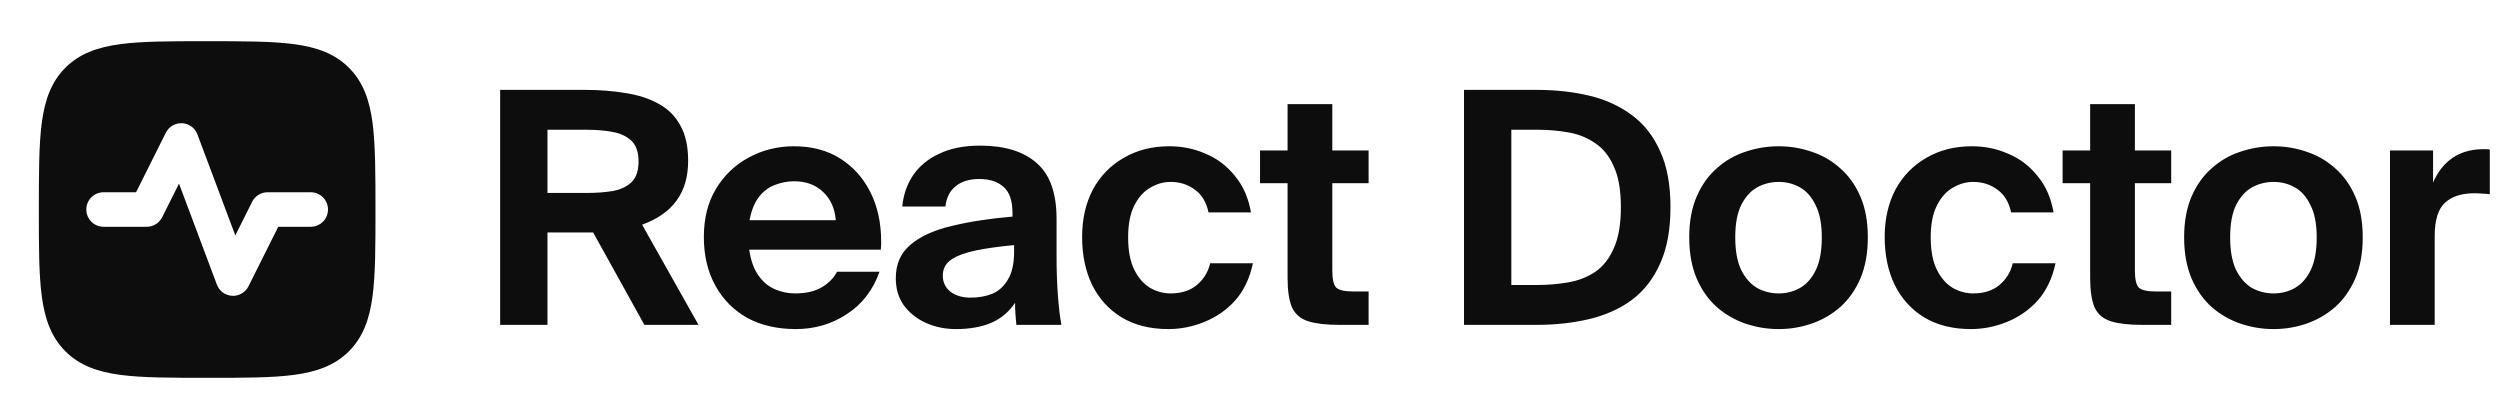
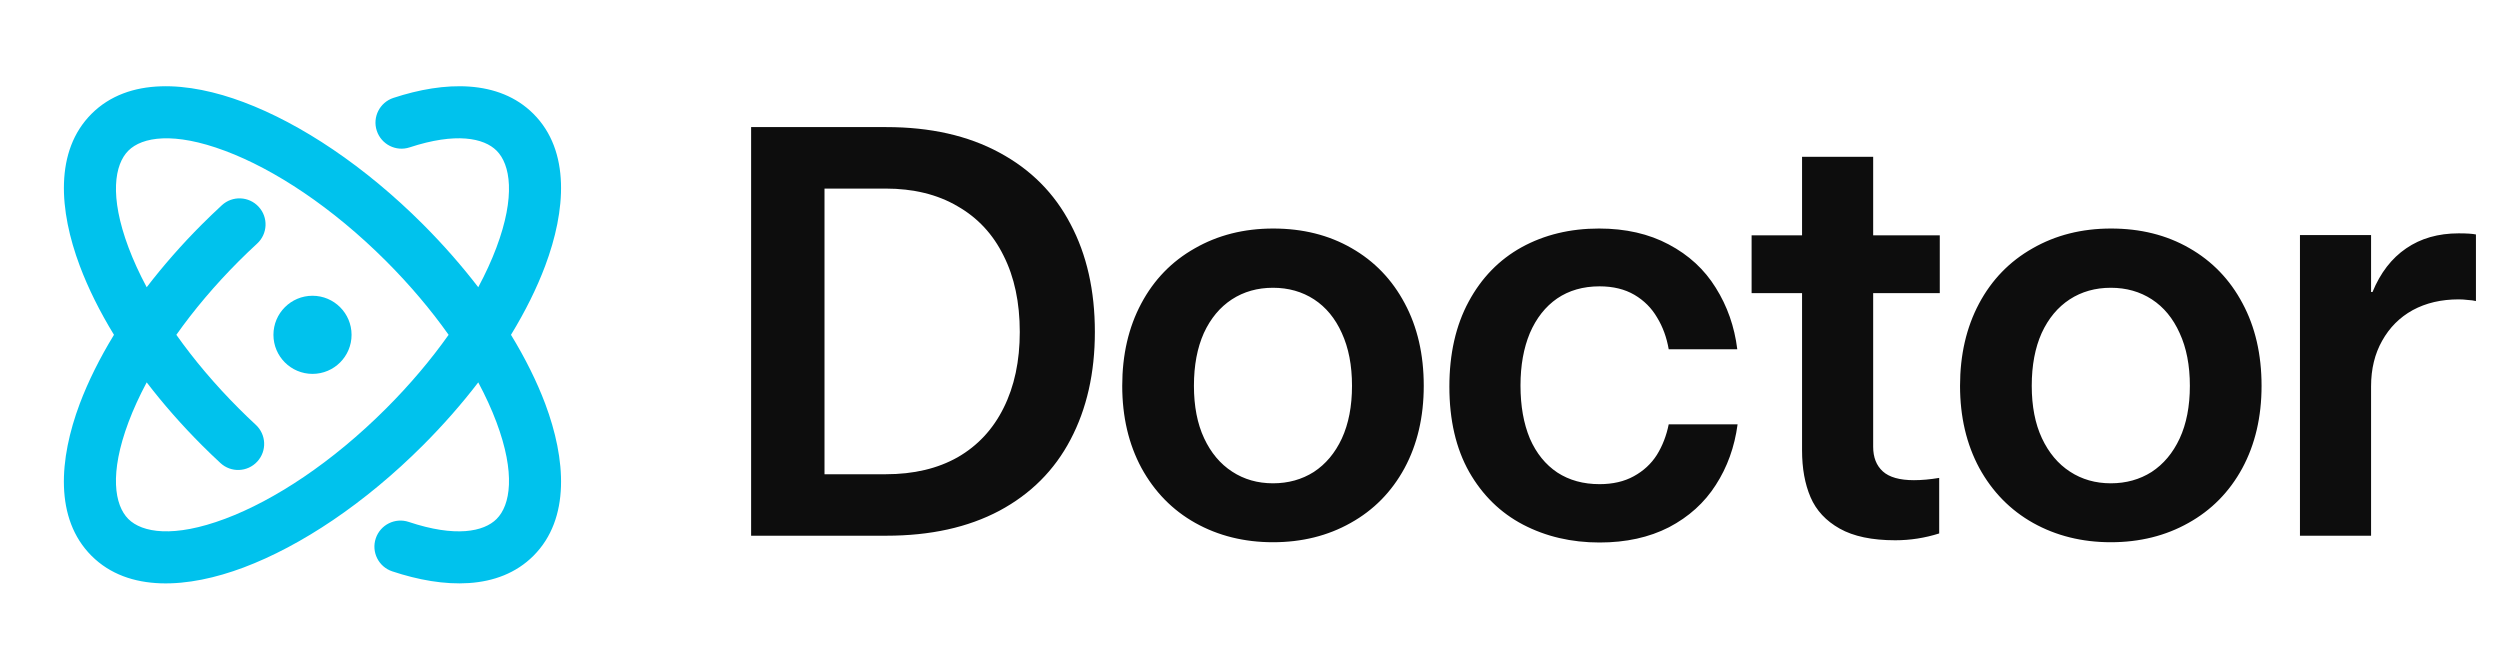
- <svg xmlns="http://www.w3.org/2000/svg" width="531" height="89" viewBox="0 0 531 89" fill="none">
-   <path fill-rule="evenodd" clip-rule="evenodd" d="M62.472 9.379C57.795 8.75 51.392 8.75 43.791 8.75C36.19 8.75 30.205 8.75 25.529 9.379C20.73 10.024 16.901 11.376 13.888 14.388C10.876 17.401 9.524 21.23 8.879 26.029C8.25 30.705 8.25 37.108 8.25 44.709C8.25 52.31 8.25 58.295 8.879 62.972C9.524 67.769 10.876 71.599 13.888 74.612C16.901 77.624 20.73 78.976 25.529 79.621C30.205 80.25 36.608 80.25 44.209 80.25C51.81 80.25 57.795 80.25 62.472 79.621C67.269 78.976 71.099 77.624 74.112 74.612C77.124 71.599 78.476 67.769 79.121 62.972C79.75 58.295 79.75 52.31 79.75 44.709C79.75 37.108 79.75 30.705 79.121 26.029C78.476 21.23 77.124 17.401 74.112 14.388C71.099 11.376 67.269 10.024 62.472 9.379ZM41.933 28.546C41.421 27.18 40.148 26.248 38.692 26.172C37.236 26.095 35.873 26.889 35.22 28.194L28.901 40.833H22C19.975 40.833 18.333 42.475 18.333 44.5C18.333 46.525 19.975 48.167 22 48.167H31.167C32.556 48.167 33.825 47.382 34.446 46.14L38.019 38.994L46.067 60.454C46.579 61.819 47.852 62.752 49.308 62.828C50.764 62.905 52.127 62.111 52.779 60.806L59.099 48.167H66C68.025 48.167 69.667 46.525 69.667 44.5C69.667 42.475 68.025 40.833 66 40.833H56.833C55.444 40.833 54.175 41.618 53.554 42.86L49.981 50.006L41.933 28.546Z" fill="#0D0D0D" />
-   <path d="M106.232 69V19.089H124.2C127.367 19.089 130.281 19.318 132.943 19.777C135.605 20.19 137.923 20.947 139.896 22.049C141.916 23.15 143.453 24.688 144.509 26.661C145.61 28.589 146.161 31.09 146.161 34.165C146.161 37.562 145.335 40.384 143.683 42.633C142.076 44.836 139.644 46.534 136.385 47.727L148.364 69H136.867L125.99 49.38H116.283V69H106.232ZM116.283 40.981H124.613C126.679 40.981 128.537 40.843 130.19 40.568C131.888 40.246 133.219 39.604 134.182 38.64C135.146 37.676 135.628 36.231 135.628 34.303C135.628 32.375 135.146 30.93 134.182 29.966C133.219 29.002 131.888 28.36 130.19 28.038C128.537 27.717 126.679 27.556 124.613 27.556H116.283V40.981ZM168.635 38.502C167.304 38.502 165.973 38.755 164.642 39.26C163.357 39.719 162.233 40.545 161.269 41.738C160.305 42.931 159.617 44.606 159.204 46.764H177.516C177.332 44.285 176.437 42.289 174.831 40.774C173.271 39.26 171.205 38.502 168.635 38.502ZM177.791 57.71H186.81C185.433 61.611 183.115 64.617 179.857 66.728C176.644 68.839 173.041 69.895 169.048 69.895C165.055 69.895 161.59 69.092 158.653 67.485C155.762 65.833 153.513 63.538 151.906 60.601C150.3 57.664 149.497 54.245 149.497 50.343C149.497 46.397 150.346 43 152.044 40.155C153.788 37.263 156.106 35.037 158.997 33.477C161.935 31.87 165.147 31.067 168.635 31.067C172.445 31.067 175.726 31.939 178.48 33.683C181.234 35.427 183.368 37.814 184.882 40.843C186.397 43.872 187.154 47.337 187.154 51.238C187.154 51.468 187.154 51.743 187.154 52.065C187.154 52.34 187.131 52.661 187.085 53.028H159.135C159.456 55.277 160.099 57.09 161.063 58.467C162.026 59.844 163.197 60.831 164.574 61.427C165.95 62.024 167.373 62.322 168.842 62.322C171.182 62.322 173.087 61.886 174.556 61.014C176.024 60.142 177.103 59.041 177.791 57.71ZM225.445 69H215.876C215.784 68.128 215.716 67.325 215.67 66.591C215.624 65.81 215.601 65.053 215.601 64.319C214.316 66.246 212.618 67.669 210.506 68.587C208.395 69.459 205.917 69.895 203.071 69.895C200.731 69.895 198.597 69.459 196.669 68.587C194.741 67.715 193.181 66.476 191.988 64.869C190.84 63.263 190.267 61.336 190.267 59.087C190.267 56.103 191.299 53.74 193.365 51.996C195.476 50.206 198.39 48.875 202.108 48.003C205.871 47.085 210.185 46.419 215.05 46.006V45.18C215.05 42.61 214.408 40.774 213.123 39.673C211.883 38.571 210.185 38.02 208.028 38.02C205.917 38.02 204.242 38.525 203.003 39.535C201.763 40.499 201.029 41.945 200.8 43.872H191.643C191.873 41.394 192.63 39.191 193.915 37.263C195.246 35.29 197.105 33.752 199.492 32.651C201.878 31.503 204.77 30.93 208.166 30.93C213.398 30.93 217.414 32.169 220.213 34.647C223.013 37.08 224.413 41.027 224.413 46.488V54.612C224.413 57.365 224.505 60.027 224.688 62.598C224.872 65.168 225.124 67.302 225.445 69ZM215.394 53.441V52.065C212.365 52.34 209.703 52.707 207.409 53.166C205.16 53.625 203.393 54.267 202.108 55.094C200.868 55.92 200.249 57.067 200.249 58.536C200.249 59.959 200.8 61.106 201.901 61.978C203.003 62.804 204.425 63.217 206.169 63.217C207.867 63.217 209.405 62.942 210.782 62.391C212.159 61.794 213.26 60.785 214.086 59.362C214.958 57.939 215.394 55.966 215.394 53.441ZM257.034 55.92H266.121C265.433 59.133 264.171 61.772 262.335 63.837C260.499 65.856 258.319 67.371 255.795 68.38C253.316 69.39 250.769 69.895 248.153 69.895C244.298 69.895 240.993 69.069 238.24 67.417C235.532 65.764 233.443 63.47 231.975 60.532C230.552 57.595 229.841 54.199 229.841 50.343C229.841 46.534 230.598 43.184 232.113 40.292C233.673 37.401 235.853 35.152 238.653 33.546C241.452 31.893 244.688 31.067 248.36 31.067C251.113 31.067 253.683 31.595 256.07 32.651C258.502 33.66 260.568 35.221 262.266 37.332C264.01 39.397 265.157 41.99 265.708 45.111H256.69C256.231 42.954 255.267 41.348 253.798 40.292C252.329 39.191 250.608 38.64 248.635 38.64C247.12 38.64 245.675 39.053 244.298 39.879C242.921 40.66 241.796 41.922 240.924 43.666C240.052 45.364 239.616 47.613 239.616 50.412C239.616 53.258 240.052 55.553 240.924 57.297C241.796 59.041 242.921 60.326 244.298 61.152C245.675 61.932 247.12 62.322 248.635 62.322C250.93 62.322 252.788 61.726 254.211 60.532C255.68 59.293 256.621 57.756 257.034 55.92ZM290.692 69H284.427C281.674 69 279.494 68.748 277.887 68.243C276.281 67.738 275.134 66.774 274.445 65.351C273.803 63.883 273.481 61.772 273.481 59.018V38.916H267.63V31.962H273.481V22.118H282.982V31.962H290.692V38.916H282.982V57.434C282.982 59.27 283.257 60.486 283.808 61.083C284.405 61.634 285.621 61.909 287.457 61.909H290.692V69ZM310.955 69V19.089H326.376C330.414 19.089 334.155 19.502 337.597 20.328C341.039 21.154 344.045 22.531 346.616 24.458C349.186 26.34 351.182 28.887 352.605 32.1C354.074 35.267 354.808 39.237 354.808 44.01C354.808 48.783 354.074 52.776 352.605 55.989C351.182 59.201 349.186 61.772 346.616 63.699C344.045 65.581 341.039 66.935 337.597 67.761C334.155 68.587 330.414 69 326.376 69H310.955ZM321.006 60.532H326.444C328.739 60.532 330.942 60.349 333.053 59.981C335.21 59.614 337.115 58.88 338.767 57.779C340.466 56.631 341.796 54.956 342.76 52.753C343.77 50.55 344.275 47.636 344.275 44.01C344.275 40.384 343.77 37.493 342.76 35.336C341.796 33.133 340.466 31.48 338.767 30.379C337.115 29.232 335.21 28.474 333.053 28.107C330.942 27.74 328.739 27.556 326.444 27.556H321.006V60.532ZM377.793 69.895C375.361 69.895 372.997 69.505 370.703 68.725C368.454 67.944 366.434 66.774 364.644 65.214C362.854 63.607 361.432 61.588 360.376 59.155C359.32 56.677 358.793 53.763 358.793 50.412C358.793 47.062 359.32 44.17 360.376 41.738C361.432 39.306 362.854 37.309 364.644 35.749C366.434 34.142 368.454 32.972 370.703 32.238C372.997 31.457 375.361 31.067 377.793 31.067C380.226 31.067 382.567 31.457 384.815 32.238C387.064 32.972 389.084 34.142 390.874 35.749C392.664 37.309 394.086 39.306 395.142 41.738C396.198 44.17 396.725 47.062 396.725 50.412C396.725 53.763 396.198 56.677 395.142 59.155C394.086 61.588 392.664 63.607 390.874 65.214C389.084 66.774 387.064 67.944 384.815 68.725C382.567 69.505 380.226 69.895 377.793 69.895ZM377.793 62.322C379.446 62.322 380.96 61.932 382.337 61.152C383.76 60.326 384.884 59.041 385.71 57.297C386.537 55.553 386.95 53.258 386.95 50.412C386.95 47.567 386.514 45.295 385.642 43.597C384.815 41.853 383.714 40.591 382.337 39.81C380.96 39.03 379.446 38.64 377.793 38.64C376.141 38.64 374.604 39.03 373.181 39.81C371.804 40.591 370.68 41.853 369.808 43.597C368.981 45.295 368.568 47.567 368.568 50.412C368.568 53.258 368.981 55.553 369.808 57.297C370.68 59.041 371.804 60.326 373.181 61.152C374.604 61.932 376.141 62.322 377.793 62.322ZM427.501 55.92H436.589C435.9 59.133 434.638 61.772 432.802 63.837C430.967 65.856 428.787 67.371 426.262 68.38C423.784 69.39 421.237 69.895 418.621 69.895C414.765 69.895 411.461 69.069 408.707 67.417C405.999 65.764 403.911 63.47 402.443 60.532C401.02 57.595 400.308 54.199 400.308 50.343C400.308 46.534 401.066 43.184 402.58 40.292C404.141 37.401 406.321 35.152 409.12 33.546C411.92 31.893 415.156 31.067 418.827 31.067C421.581 31.067 424.151 31.595 426.538 32.651C428.97 33.66 431.035 35.221 432.734 37.332C434.478 39.397 435.625 41.99 436.176 45.111H427.157C426.698 42.954 425.734 41.348 424.266 40.292C422.797 39.191 421.076 38.64 419.103 38.64C417.588 38.64 416.142 39.053 414.765 39.879C413.389 40.66 412.264 41.922 411.392 43.666C410.52 45.364 410.084 47.613 410.084 50.412C410.084 53.258 410.52 55.553 411.392 57.297C412.264 59.041 413.389 60.326 414.765 61.152C416.142 61.932 417.588 62.322 419.103 62.322C421.397 62.322 423.256 61.726 424.679 60.532C426.148 59.293 427.088 57.756 427.501 55.92ZM461.16 69H454.895C452.141 69 449.961 68.748 448.355 68.243C446.749 67.738 445.601 66.774 444.913 65.351C444.27 63.883 443.949 61.772 443.949 59.018V38.916H438.097V31.962H443.949V22.118H453.449V31.962H461.16V38.916H453.449V57.434C453.449 59.27 453.725 60.486 454.276 61.083C454.872 61.634 456.088 61.909 457.924 61.909H461.16V69ZM482.911 69.895C480.479 69.895 478.115 69.505 475.82 68.725C473.571 67.944 471.552 66.774 469.762 65.214C467.972 63.607 466.549 61.588 465.494 59.155C464.438 56.677 463.91 53.763 463.91 50.412C463.91 47.062 464.438 44.17 465.494 41.738C466.549 39.306 467.972 37.309 469.762 35.749C471.552 34.142 473.571 32.972 475.82 32.238C478.115 31.457 480.479 31.067 482.911 31.067C485.344 31.067 487.684 31.457 489.933 32.238C492.182 32.972 494.201 34.142 495.991 35.749C497.781 37.309 499.204 39.306 500.26 41.738C501.315 44.17 501.843 47.062 501.843 50.412C501.843 53.763 501.315 56.677 500.26 59.155C499.204 61.588 497.781 63.607 495.991 65.214C494.201 66.774 492.182 67.944 489.933 68.725C487.684 69.505 485.344 69.895 482.911 69.895ZM482.911 62.322C484.563 62.322 486.078 61.932 487.455 61.152C488.878 60.326 490.002 59.041 490.828 57.297C491.654 55.553 492.067 53.258 492.067 50.412C492.067 47.567 491.631 45.295 490.759 43.597C489.933 41.853 488.832 40.591 487.455 39.81C486.078 39.03 484.563 38.64 482.911 38.64C481.259 38.64 479.721 39.03 478.299 39.81C476.922 40.591 475.797 41.853 474.925 43.597C474.099 45.295 473.686 47.567 473.686 50.412C473.686 53.258 474.099 55.553 474.925 57.297C475.797 59.041 476.922 60.326 478.299 61.152C479.721 61.932 481.259 62.322 482.911 62.322ZM507.629 69V31.962H516.785V38.778C517.703 36.621 519.011 34.923 520.709 33.683C522.407 32.444 524.519 31.779 527.043 31.687C527.318 31.687 527.594 31.687 527.869 31.687C528.19 31.687 528.512 31.71 528.833 31.756V41.256C528.19 41.164 527.617 41.118 527.112 41.118C526.607 41.073 526.102 41.05 525.597 41.05C522.798 41.05 520.686 41.738 519.264 43.115C517.841 44.446 517.129 46.787 517.129 50.137V69H507.629Z" fill="#0D0D0D" />
+ <svg xmlns="http://www.w3.org/2000/svg" width="56" height="15" viewBox="0 0 56 15" fill="none">
+   <path fill-rule="evenodd" clip-rule="evenodd" d="M5.35 9.15C5.476 9.276 5.602 9.398 5.73 9.516C5.967 9.735 5.981 10.104 5.762 10.34C5.543 10.577 5.174 10.591 4.938 10.372C4.799 10.244 4.661 10.111 4.525 9.975C4.068 9.518 3.653 9.044 3.286 8.565C3.122 8.872 2.986 9.17 2.879 9.455C2.446 10.609 2.566 11.316 2.874 11.625C3.183 11.933 3.89 12.053 5.044 11.62C6.144 11.208 7.441 10.358 8.649 9.15C9.19 8.609 9.659 8.05 10.049 7.5C9.659 6.949 9.19 6.391 8.65 5.85C7.442 4.642 6.145 3.792 5.045 3.38C3.891 2.947 3.183 3.067 2.875 3.375C2.567 3.683 2.446 4.391 2.879 5.545C2.986 5.83 3.122 6.128 3.286 6.434C3.653 5.956 4.067 5.482 4.524 5.025C4.672 4.878 4.82 4.735 4.97 4.597C5.207 4.379 5.576 4.395 5.794 4.632C6.013 4.869 5.997 5.238 5.76 5.456C5.622 5.583 5.485 5.714 5.349 5.85C4.809 6.391 4.34 6.949 3.95 7.5C4.34 8.05 4.809 8.609 5.35 9.15ZM1.787 5.955C1.974 6.454 2.232 6.974 2.553 7.5C2.232 8.026 1.974 8.546 1.786 9.045C1.323 10.28 1.219 11.619 2.05 12.45C2.88 13.28 4.22 13.176 5.454 12.713C6.743 12.229 8.176 11.273 9.474 9.975C9.931 9.518 10.346 9.044 10.713 8.565C10.877 8.872 11.013 9.17 11.12 9.455C11.553 10.609 11.433 11.316 11.124 11.625C10.837 11.912 10.202 12.041 9.155 11.691C8.849 11.589 8.519 11.755 8.417 12.06C8.315 12.366 8.48 12.696 8.786 12.798C9.937 13.182 11.169 13.23 11.949 12.45C12.78 11.619 12.675 10.28 12.213 9.045C12.025 8.546 11.767 8.026 11.446 7.5C11.767 6.974 12.025 6.454 12.212 5.955C12.675 4.72 12.78 3.381 11.949 2.55C11.174 1.775 9.954 1.817 8.812 2.193C8.506 2.294 8.339 2.623 8.44 2.929C8.541 3.235 8.87 3.402 9.176 3.301C10.211 2.961 10.839 3.09 11.124 3.375C11.432 3.683 11.553 4.391 11.12 5.545C11.013 5.83 10.877 6.128 10.713 6.434C10.346 5.956 9.931 5.482 9.475 5.025C8.177 3.727 6.743 2.77 5.454 2.287C4.22 1.824 2.881 1.72 2.05 2.55C1.219 3.381 1.324 4.72 1.787 5.955ZM7 8.375C7.483 8.375 7.875 7.983 7.875 7.5C7.875 7.017 7.483 6.625 7 6.625C6.517 6.625 6.125 7.017 6.125 7.5C6.125 7.983 6.517 8.375 7 8.375Z" fill="#00C2ED" />
+   <path d="M16.825 12V2.847H19.853C20.839 2.847 21.683 3.037 22.386 3.418C23.088 3.795 23.619 4.328 23.979 5.018C24.343 5.703 24.525 6.509 24.525 7.436C24.525 8.354 24.343 9.158 23.979 9.848C23.619 10.534 23.088 11.065 22.386 11.441C21.683 11.814 20.839 12 19.853 12H16.825ZM19.84 10.623C20.467 10.623 21.004 10.496 21.453 10.242C21.901 9.984 22.244 9.615 22.481 9.137C22.722 8.655 22.843 8.088 22.843 7.436C22.843 6.776 22.722 6.207 22.481 5.729C22.244 5.246 21.899 4.876 21.446 4.618C20.998 4.355 20.46 4.224 19.834 4.224H18.469V10.623H19.84ZM28.515 12.146C27.871 12.146 27.291 12.002 26.775 11.714C26.263 11.427 25.861 11.016 25.569 10.483C25.282 9.95 25.138 9.336 25.138 8.642C25.138 7.948 25.279 7.334 25.563 6.801C25.846 6.268 26.246 5.855 26.763 5.563C27.279 5.267 27.865 5.119 28.521 5.119C29.181 5.119 29.765 5.265 30.273 5.557C30.785 5.849 31.183 6.262 31.466 6.795C31.75 7.324 31.892 7.94 31.892 8.642C31.892 9.34 31.748 9.956 31.46 10.489C31.172 11.018 30.77 11.427 30.254 11.714C29.742 12.002 29.162 12.146 28.515 12.146ZM28.515 10.826C28.857 10.826 29.162 10.741 29.429 10.572C29.695 10.398 29.905 10.149 30.057 9.823C30.209 9.493 30.285 9.099 30.285 8.642C30.285 8.185 30.209 7.792 30.057 7.461C29.909 7.131 29.701 6.88 29.435 6.706C29.168 6.533 28.861 6.446 28.515 6.446C28.168 6.446 27.861 6.533 27.594 6.706C27.328 6.88 27.118 7.131 26.966 7.461C26.818 7.792 26.744 8.185 26.744 8.642C26.744 9.099 26.82 9.491 26.972 9.816C27.124 10.142 27.334 10.392 27.601 10.565C27.867 10.739 28.172 10.826 28.515 10.826ZM35.83 12.152C35.2 12.152 34.629 12.019 34.117 11.752C33.609 11.486 33.207 11.092 32.91 10.572C32.614 10.047 32.466 9.41 32.466 8.661C32.466 7.925 32.61 7.29 32.898 6.757C33.185 6.224 33.581 5.817 34.085 5.538C34.593 5.259 35.17 5.119 35.818 5.119C36.414 5.119 36.935 5.238 37.379 5.475C37.828 5.712 38.179 6.035 38.433 6.446C38.691 6.856 38.852 7.315 38.915 7.823H37.379C37.333 7.557 37.246 7.32 37.119 7.112C36.996 6.901 36.827 6.731 36.611 6.604C36.395 6.478 36.135 6.414 35.83 6.414C35.462 6.414 35.145 6.505 34.878 6.687C34.616 6.869 34.413 7.127 34.269 7.461C34.129 7.796 34.059 8.187 34.059 8.636C34.059 9.093 34.129 9.488 34.269 9.823C34.413 10.153 34.618 10.407 34.885 10.585C35.151 10.758 35.466 10.845 35.83 10.845C36.127 10.845 36.383 10.786 36.598 10.667C36.814 10.549 36.986 10.39 37.113 10.191C37.239 9.988 37.328 9.759 37.379 9.505H38.922C38.854 10.013 38.691 10.466 38.433 10.864C38.179 11.262 37.83 11.577 37.386 11.81C36.941 12.038 36.423 12.152 35.83 12.152ZM42.454 12.102C41.934 12.102 41.519 12.015 41.21 11.841C40.901 11.668 40.683 11.433 40.556 11.137C40.429 10.841 40.366 10.491 40.366 10.089V6.566H39.236V5.271H40.366V3.513H41.959V5.271H43.451V6.566H41.959V10.007C41.959 10.244 42.031 10.428 42.175 10.559C42.319 10.69 42.552 10.756 42.873 10.756C43.047 10.756 43.235 10.739 43.438 10.705V11.949C43.117 12.051 42.788 12.102 42.454 12.102ZM47.282 12.146C46.639 12.146 46.059 12.002 45.542 11.714C45.031 11.427 44.628 11.016 44.336 10.483C44.049 9.95 43.905 9.336 43.905 8.642C43.905 7.948 44.047 7.334 44.33 6.801C44.614 6.268 45.014 5.855 45.53 5.563C46.046 5.267 46.632 5.119 47.288 5.119C47.948 5.119 48.532 5.265 49.04 5.557C49.552 5.849 49.95 6.262 50.233 6.795C50.517 7.324 50.659 7.94 50.659 8.642C50.659 9.34 50.515 9.956 50.227 10.489C49.939 11.018 49.537 11.427 49.021 11.714C48.509 12.002 47.929 12.146 47.282 12.146ZM47.282 10.826C47.624 10.826 47.929 10.741 48.196 10.572C48.462 10.398 48.672 10.149 48.824 9.823C48.977 9.493 49.053 9.099 49.053 8.642C49.053 8.185 48.977 7.792 48.824 7.461C48.676 7.131 48.469 6.88 48.202 6.706C47.936 6.533 47.629 6.446 47.282 6.446C46.935 6.446 46.628 6.533 46.361 6.706C46.095 6.88 45.885 7.131 45.733 7.461C45.585 7.792 45.511 8.185 45.511 8.642C45.511 9.099 45.587 9.491 45.739 9.816C45.892 10.142 46.101 10.392 46.368 10.565C46.634 10.739 46.939 10.826 47.282 10.826ZM51.519 12V5.265H53.112V6.541H53.144C53.322 6.109 53.574 5.784 53.899 5.563C54.225 5.339 54.617 5.227 55.074 5.227C55.256 5.227 55.385 5.236 55.461 5.252V6.744C55.41 6.731 55.349 6.723 55.277 6.719C55.209 6.71 55.141 6.706 55.074 6.706C54.684 6.706 54.342 6.786 54.045 6.947C53.753 7.108 53.525 7.337 53.36 7.633C53.195 7.925 53.112 8.265 53.112 8.655V12H51.519Z" fill="#0D0D0D" />
</svg>
